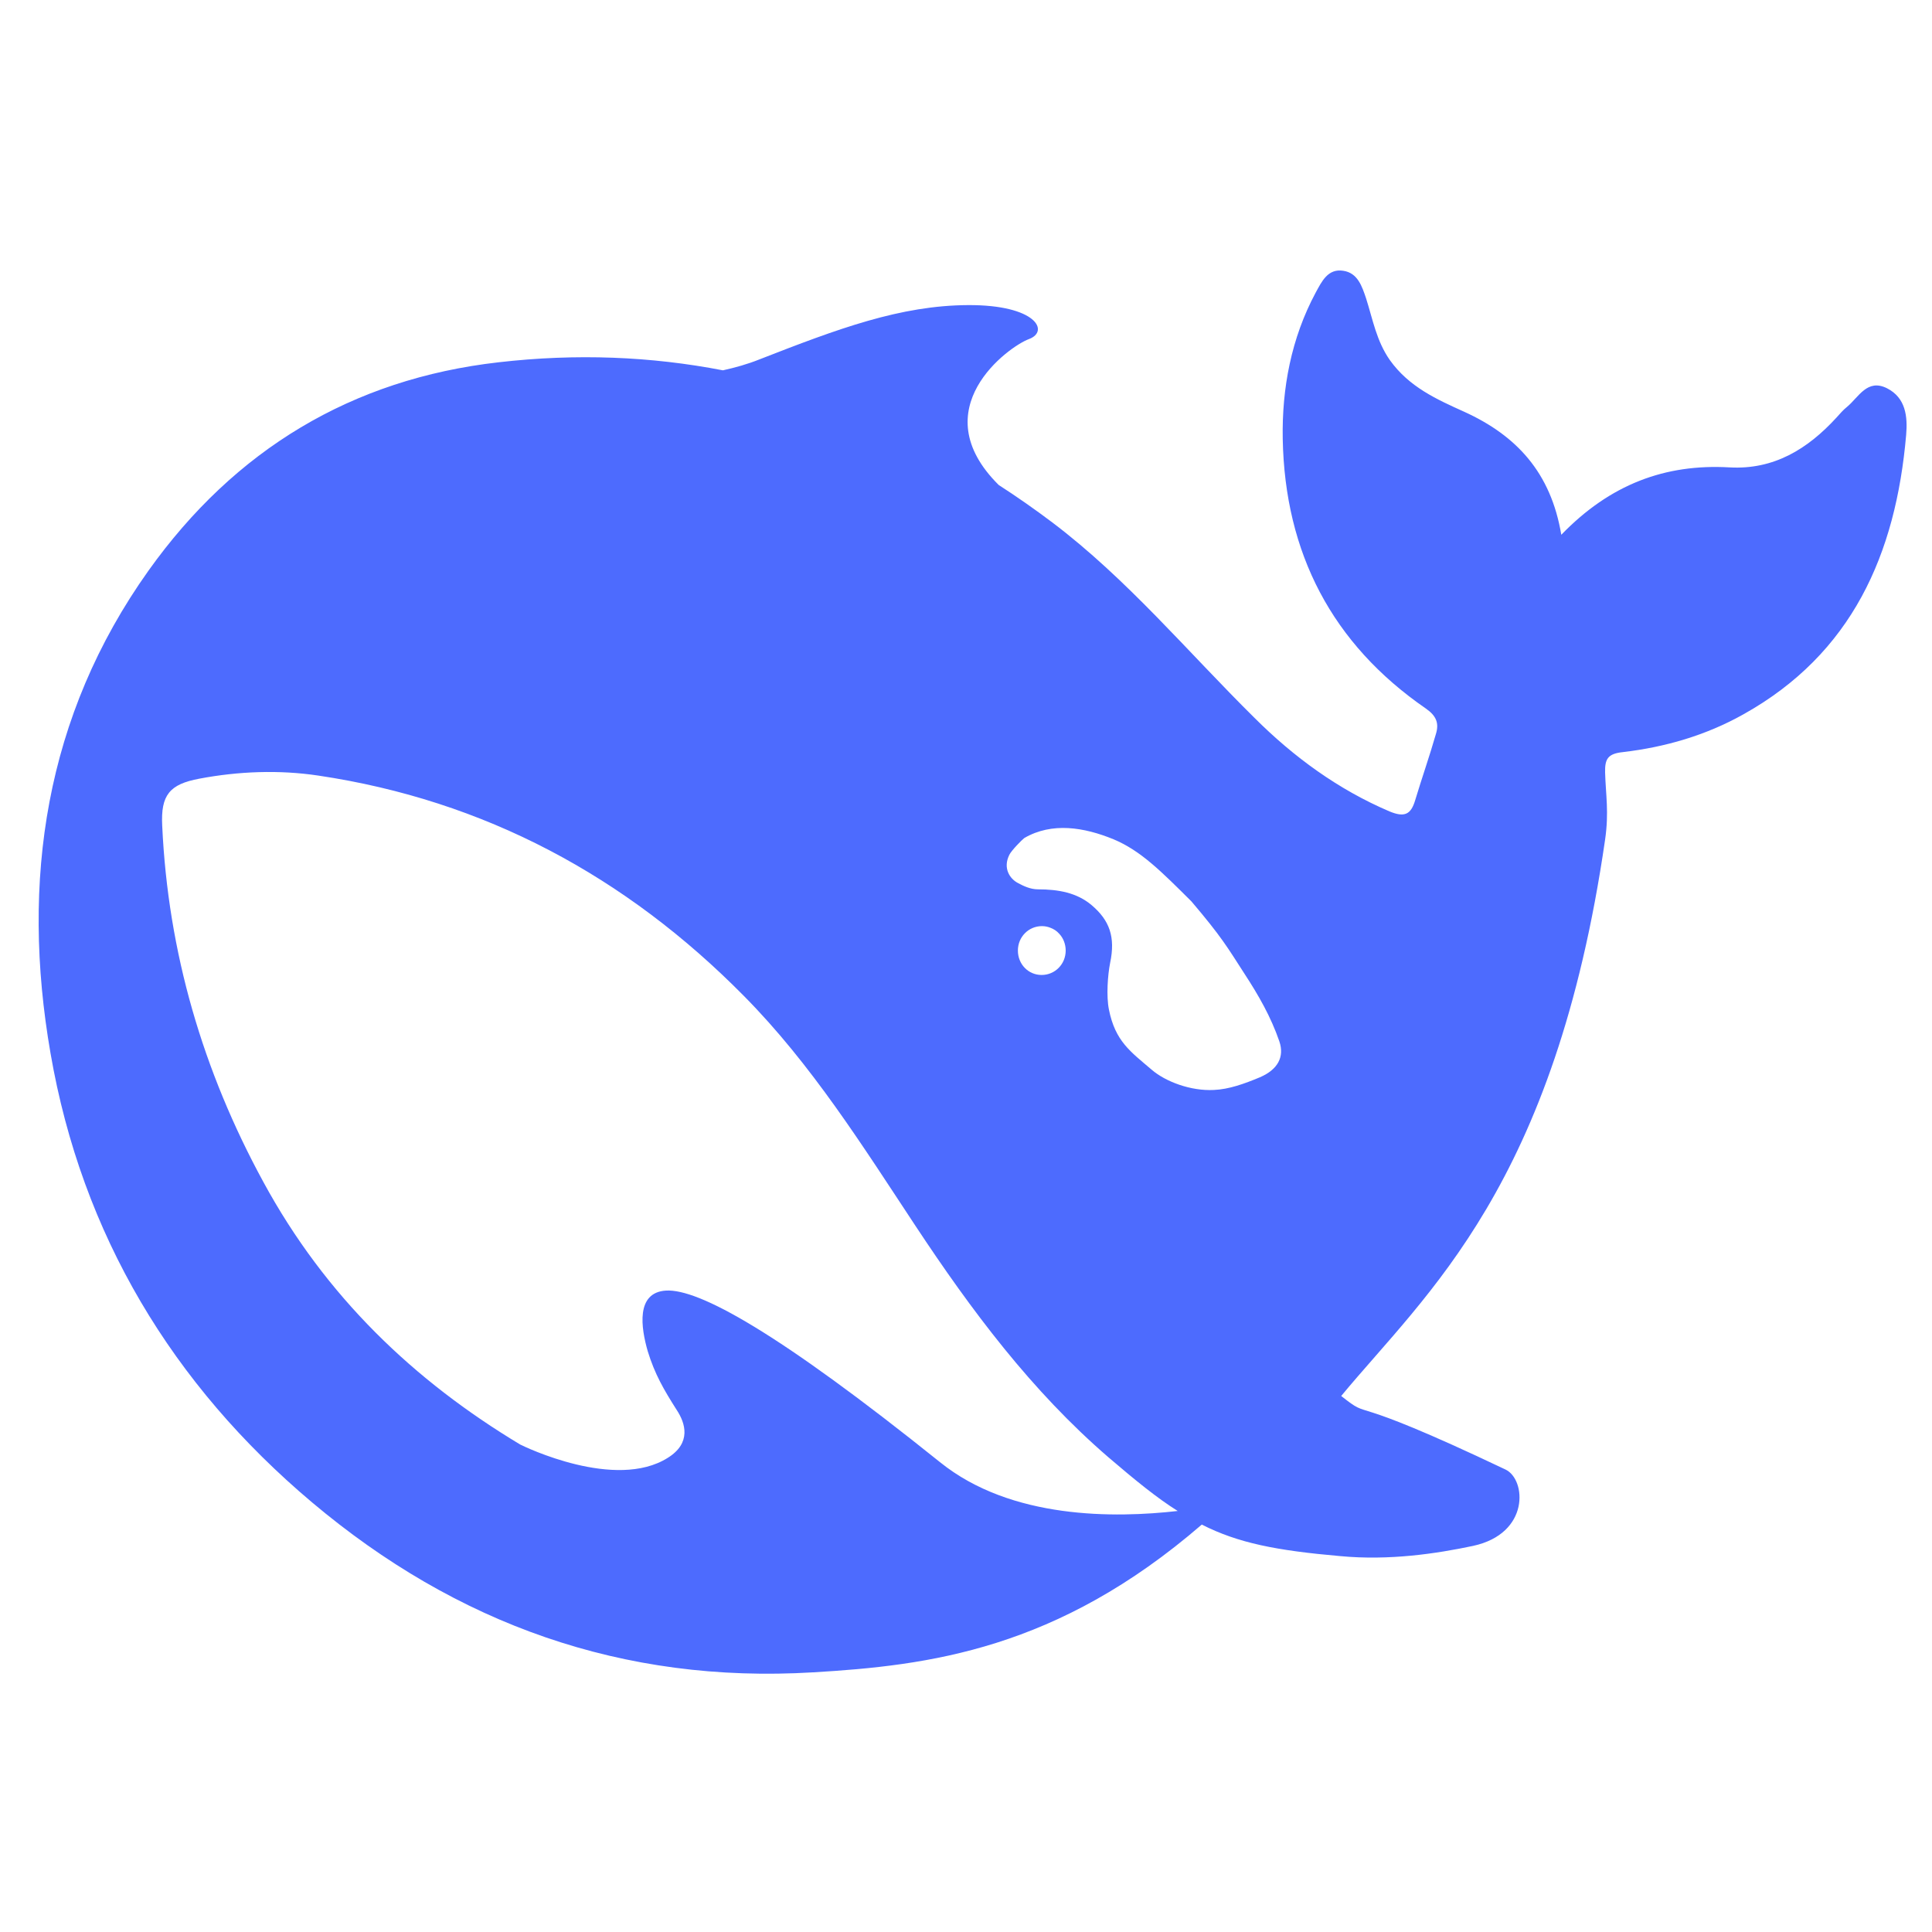
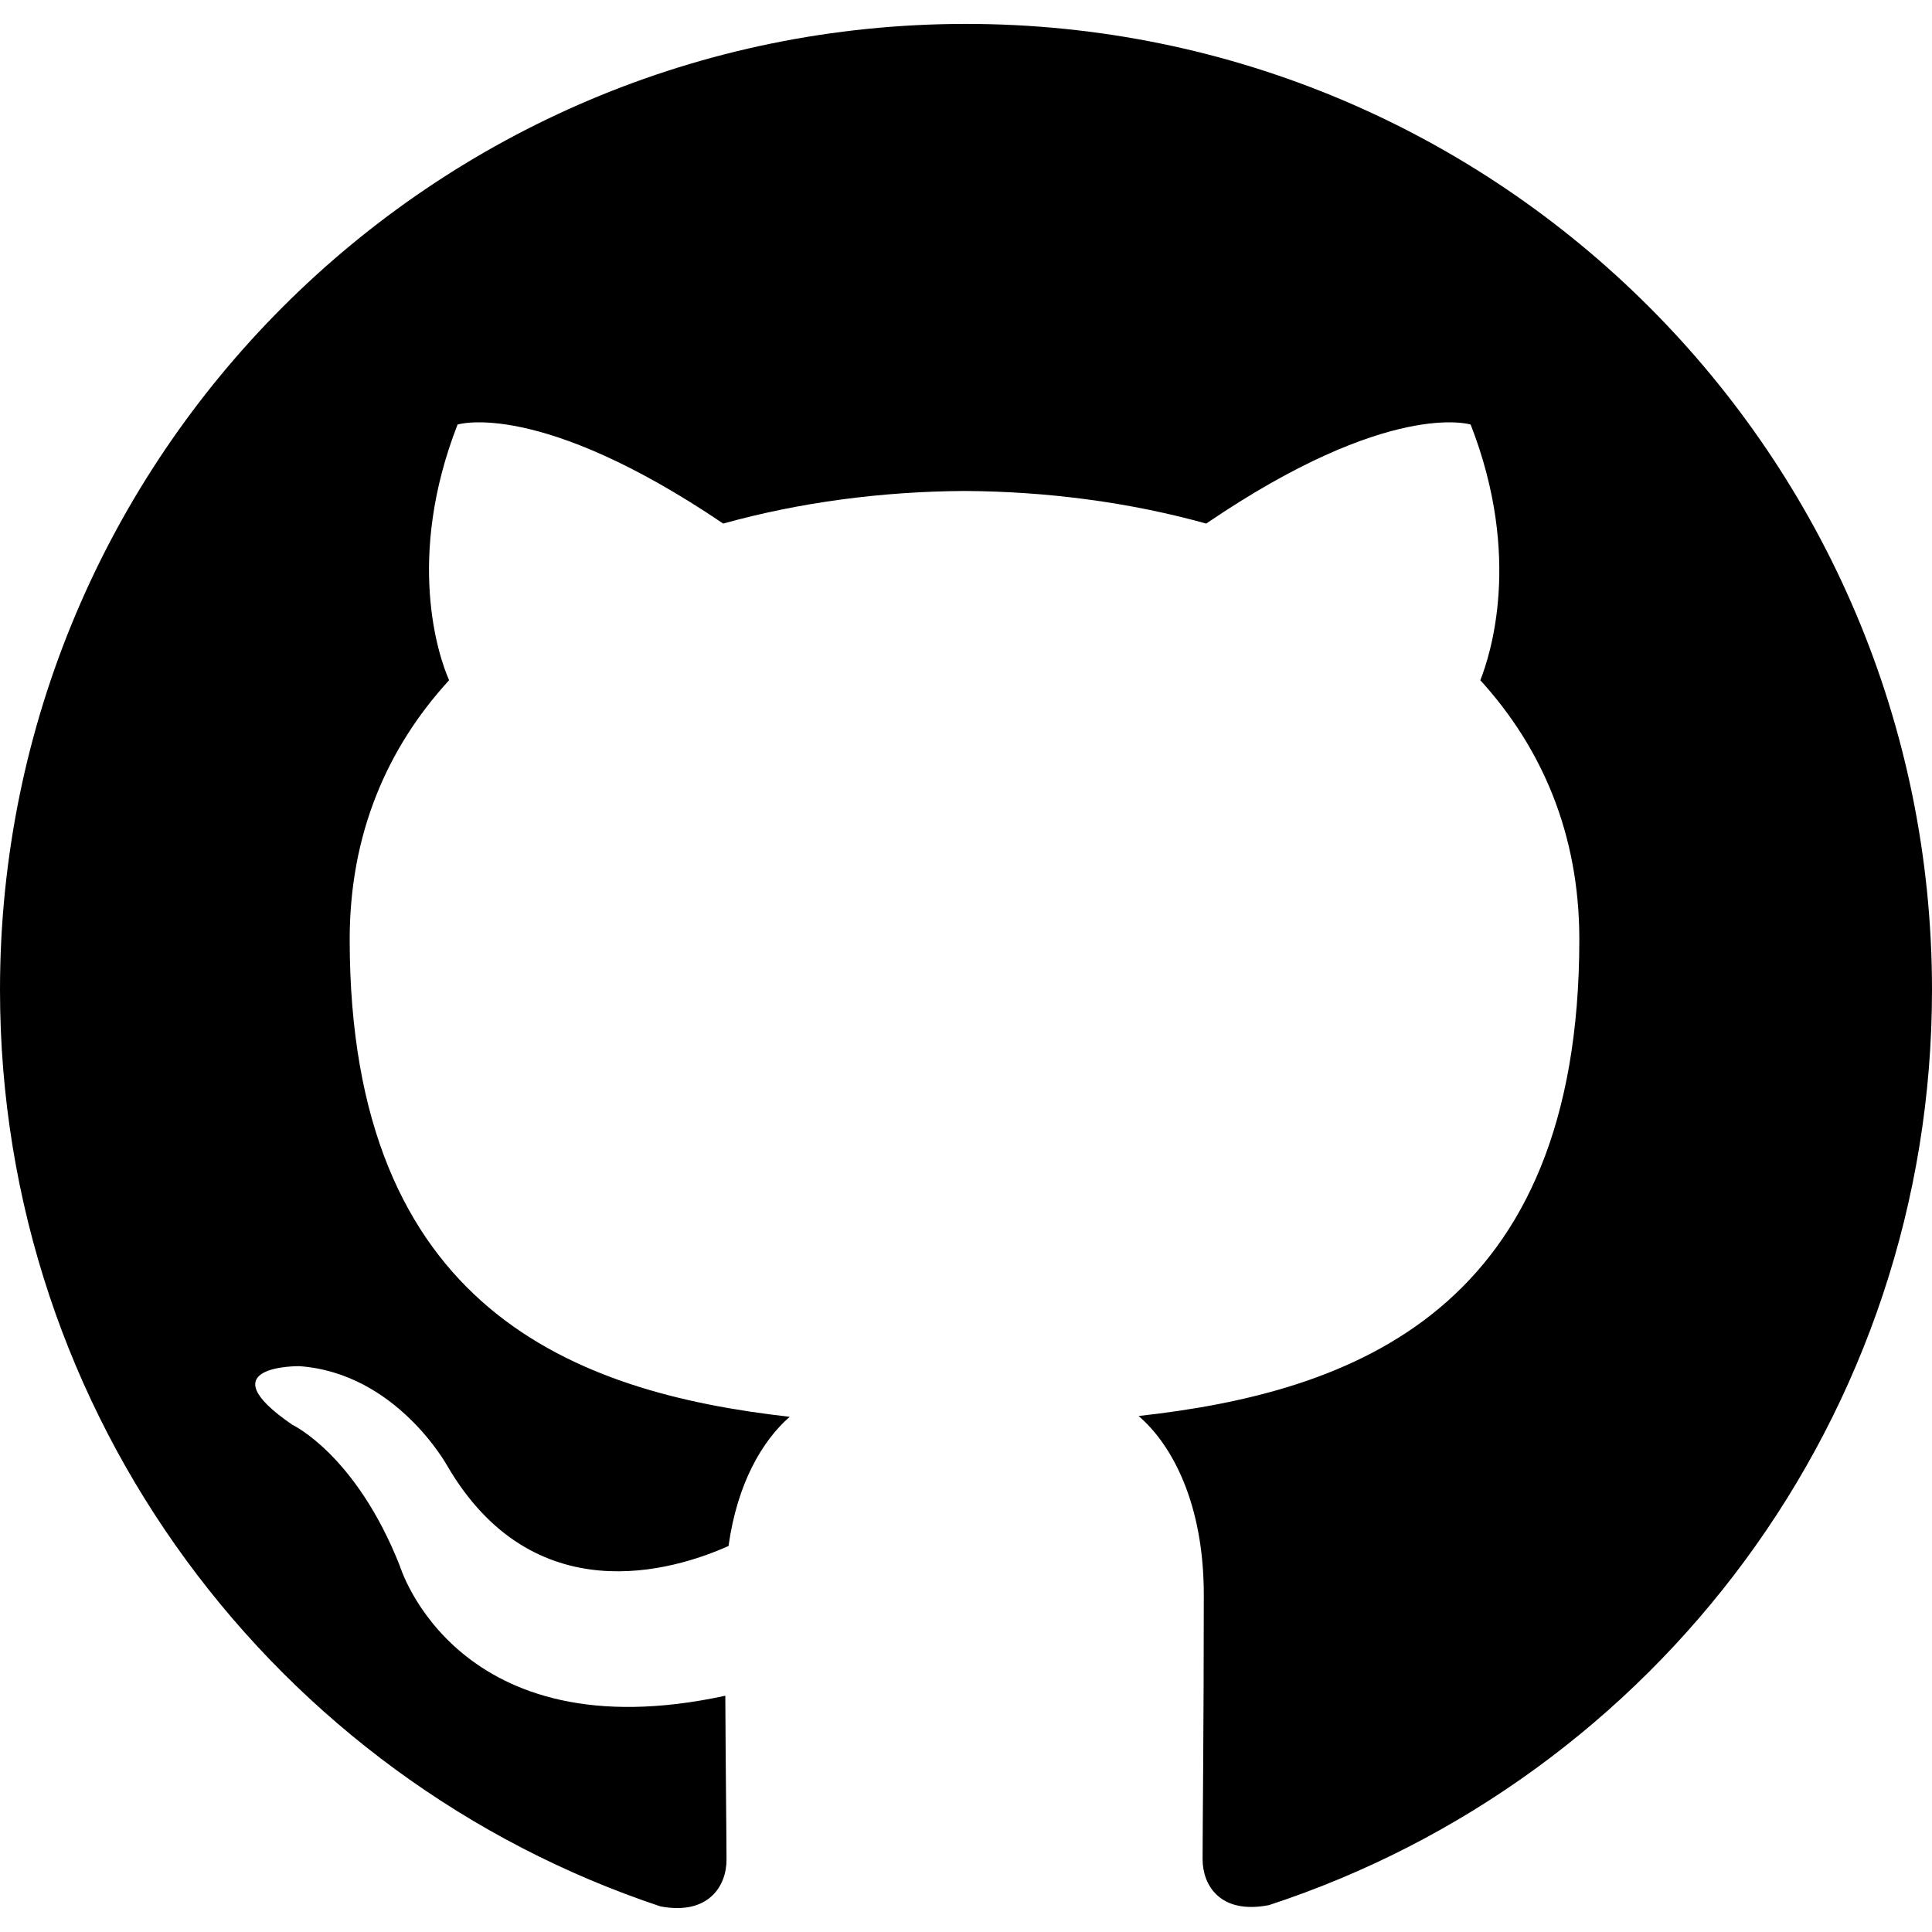
- <svg xmlns="http://www.w3.org/2000/svg" width="50" height="50" viewBox="0 0 50 50" fill="none">
-   <path d="M48.835 10.048C48.323 9.792 48.102 10.28 47.803 10.528C47.701 10.608 47.614 10.712 47.527 10.808C46.779 11.624 45.905 12.16 44.762 12.096C43.092 12 41.666 12.536 40.406 13.84C40.138 12.232 39.248 11.272 37.893 10.656C37.184 10.336 36.467 10.016 35.97 9.32C35.623 8.824 35.529 8.272 35.356 7.728C35.246 7.4 35.135 7.064 34.765 7.008C34.363 6.944 34.206 7.288 34.048 7.576C33.418 8.752 33.173 10.048 33.197 11.36C33.252 14.312 34.474 16.664 36.9 18.336C37.176 18.528 37.247 18.72 37.16 19C36.995 19.576 36.797 20.136 36.624 20.712C36.514 21.08 36.349 21.16 35.962 21C34.631 20.432 33.481 19.592 32.464 18.576C30.739 16.872 29.179 14.992 27.233 13.52C26.776 13.176 26.319 12.856 25.847 12.552C23.862 10.584 26.107 8.968 26.627 8.776C27.17 8.576 26.816 7.888 25.059 7.896C23.302 7.904 21.695 8.504 19.647 9.304C19.348 9.424 19.032 9.512 18.709 9.584C16.85 9.224 14.92 9.144 12.903 9.376C9.106 9.808 6.073 11.64 3.843 14.768C1.165 18.528 0.534 22.8 1.307 27.256C2.118 31.952 4.466 35.84 8.074 38.88C11.816 42.032 16.125 43.576 21.041 43.28C24.027 43.104 27.352 42.696 31.102 39.456C32.047 39.936 33.04 40.128 34.686 40.272C35.955 40.392 37.176 40.208 38.121 40.008C39.602 39.688 39.499 38.288 38.964 38.032C34.623 35.968 35.576 36.808 34.71 36.128C36.916 33.464 40.24 30.696 41.54 21.728C41.643 21.016 41.556 20.568 41.54 19.992C41.532 19.64 41.611 19.504 42.005 19.464C43.092 19.336 44.148 19.032 45.117 18.488C47.929 16.92 49.064 14.344 49.331 11.256C49.371 10.784 49.324 10.296 48.835 10.048ZM24.326 37.84C20.12 34.464 18.079 33.352 17.236 33.4C16.448 33.448 16.59 34.368 16.763 34.968C16.944 35.56 17.181 35.968 17.512 36.488C17.74 36.832 17.898 37.344 17.283 37.728C15.928 38.584 13.573 37.44 13.462 37.384C10.721 35.736 8.428 33.56 6.813 30.584C5.253 27.72 4.348 24.648 4.198 21.368C4.158 20.576 4.387 20.296 5.159 20.152C6.175 19.96 7.223 19.92 8.239 20.072C12.533 20.712 16.189 22.672 19.253 25.776C21.002 27.544 22.325 29.656 23.689 31.72C25.138 33.912 26.698 36 28.683 37.712C29.384 38.312 29.943 38.768 30.479 39.104C28.864 39.288 26.17 39.328 24.326 37.84ZM26.343 24.6C26.343 24.248 26.619 23.968 26.966 23.968C27.044 23.968 27.115 23.984 27.178 24.008C27.265 24.04 27.344 24.088 27.407 24.16C27.517 24.272 27.58 24.432 27.58 24.6C27.58 24.952 27.304 25.232 26.957 25.232C26.611 25.232 26.343 24.952 26.343 24.6ZM32.606 27.88C32.205 28.048 31.803 28.192 31.416 28.208C30.818 28.24 30.164 27.992 29.81 27.688C29.258 27.216 28.864 26.952 28.699 26.128C28.628 25.776 28.668 25.232 28.73 24.92C28.872 24.248 28.714 23.816 28.25 23.424C27.872 23.104 27.391 23.016 26.863 23.016C26.666 23.016 26.485 22.928 26.351 22.856C26.13 22.744 25.949 22.464 26.123 22.12C26.178 22.008 26.446 21.736 26.509 21.688C27.226 21.272 28.053 21.408 28.817 21.72C29.526 22.016 30.061 22.56 30.834 23.328C31.622 24.256 31.763 24.512 32.212 25.208C32.567 25.752 32.89 26.312 33.11 26.952C33.245 27.352 33.071 27.68 32.606 27.88Z" fill="#4D6BFE" fill-rule="nonzero" />
+ <svg xmlns="http://www.w3.org/2000/svg" viewBox="0 0 24 24" width="24" height="24">
+   <path fill="black" d="M12 .297c-6.63 0-12 5.373-12 12c0 5.303 3.438 9.8 8.205 11.385c.6.113.82-.258.82-.577c0-.285-.01-1.04-.015-2.04c-3.338.724-4.042-1.61-4.042-1.61C4.422 18.07 3.633 17.7 3.633 17.7c-1.087-.744.084-.729.084-.729c1.205.084 1.838 1.236 1.838 1.236c1.07 1.835 2.809 1.305 3.495.998c.108-.776.417-1.305.76-1.605c-2.665-.3-5.466-1.332-5.466-5.93c0-1.31.465-2.38 1.235-3.22c-.135-.303-.54-1.523.105-3.176c0 0 1.005-.322 3.3 1.23c.96-.267 1.98-.399 3-.405c1.02.006 2.04.138 3 .405c2.28-1.552 3.285-1.23 3.285-1.23c.645 1.653.24 2.873.12 3.176c.765.84 1.23 1.91 1.23 3.22c0 4.61-2.805 5.625-5.475 5.92c.42.36.81 1.096.81 2.22c0 1.606-.015 2.896-.015 3.286c0 .315.21.69.825.57C20.565 22.092 24 17.592 24 12.297c0-6.627-5.373-12-12-12" />
</svg>
